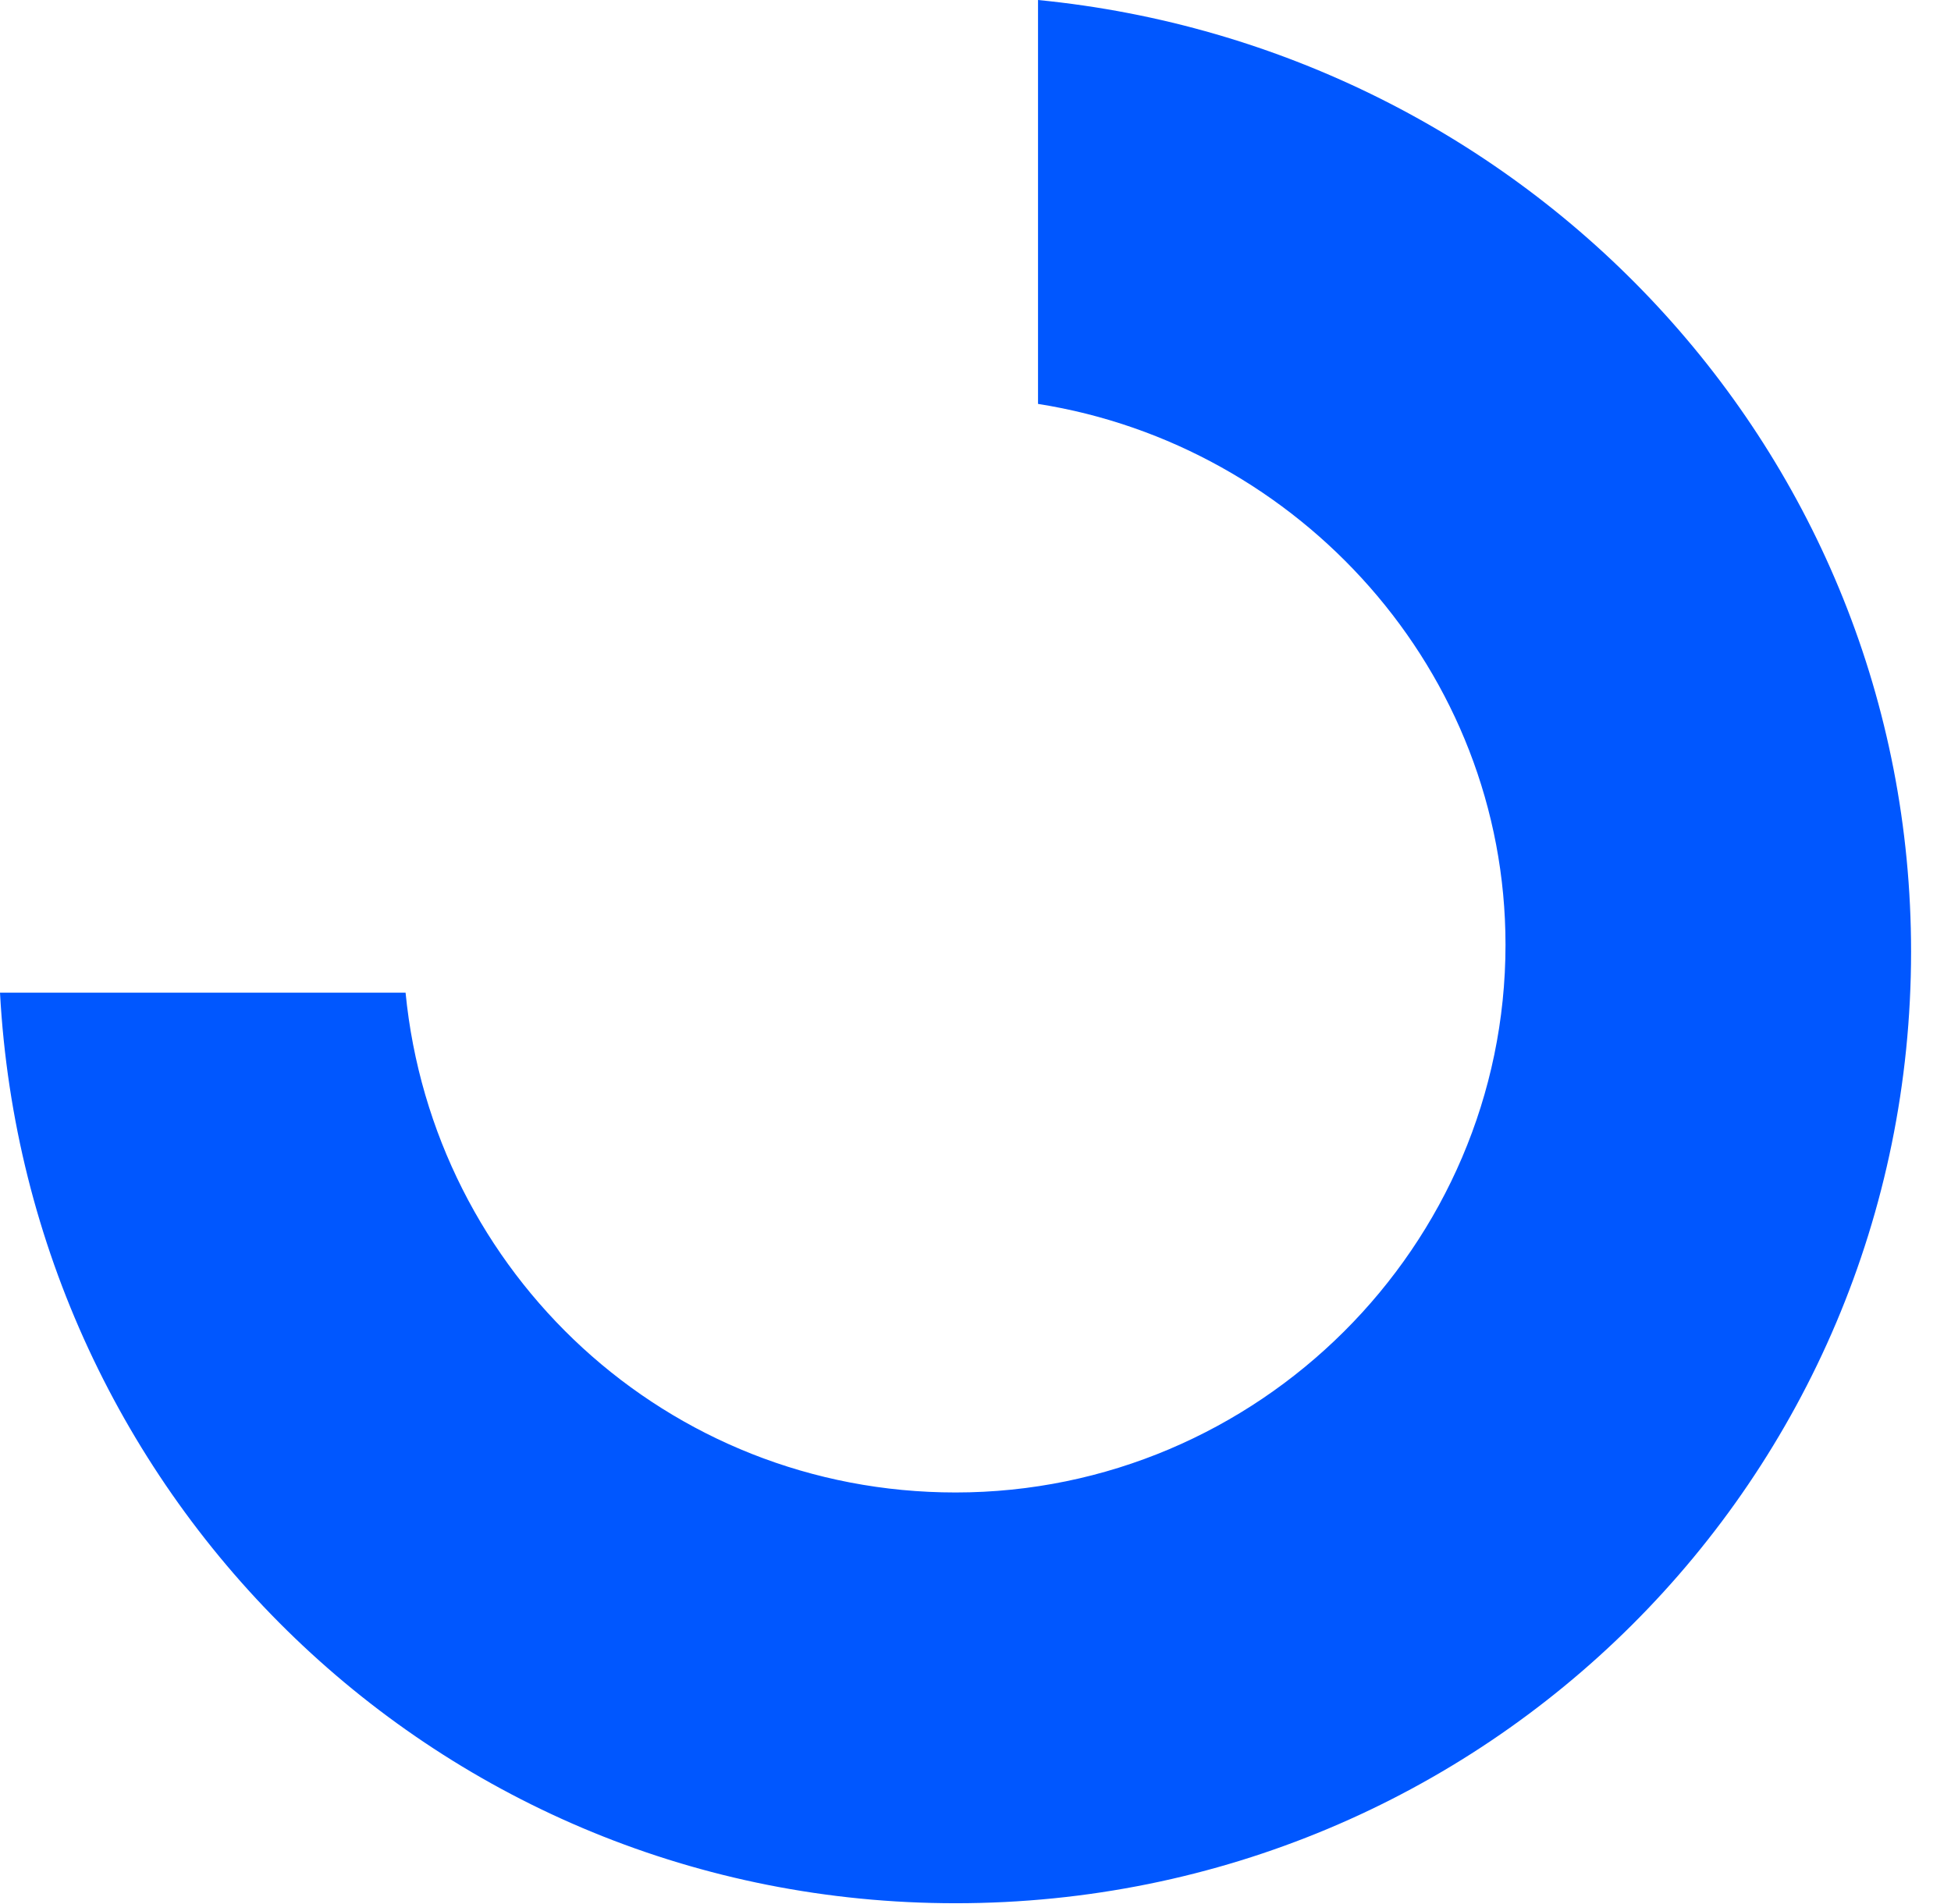
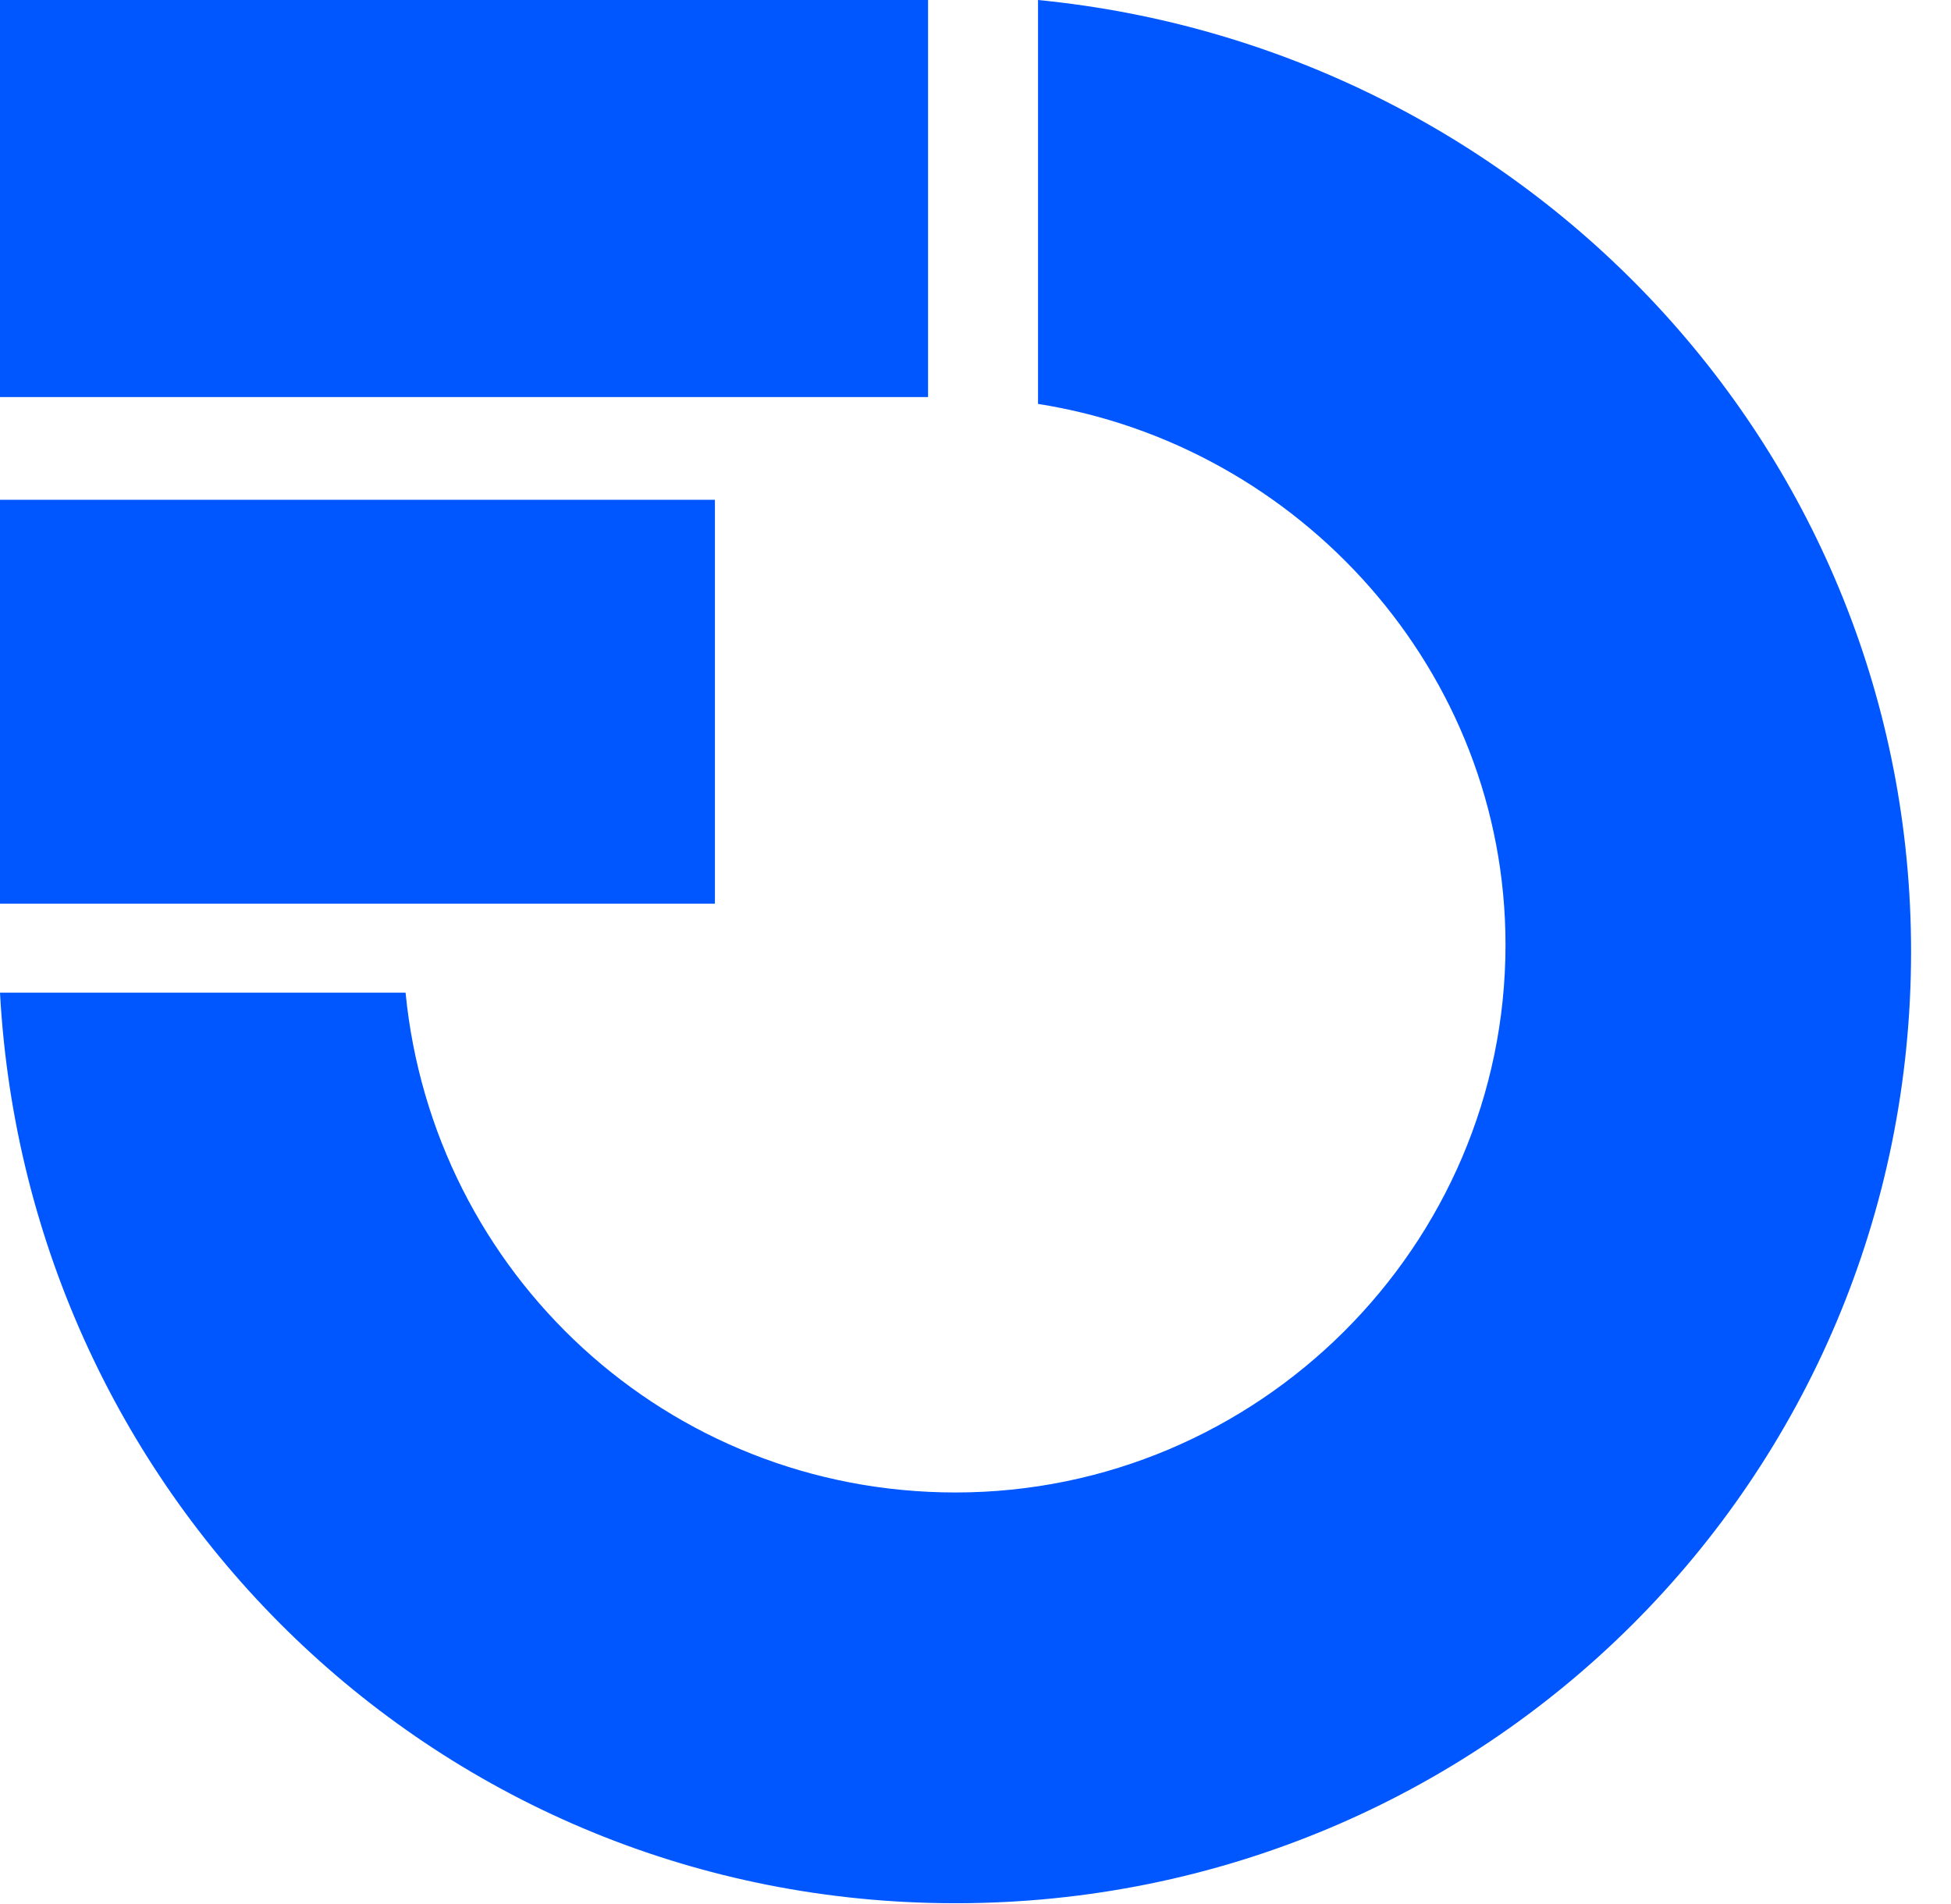
<svg xmlns="http://www.w3.org/2000/svg" width="41" height="40" viewBox="0 0 41 40" fill="none">
  <path d="M21.814 0V8.489C27.304 9.353 31.638 14.101 31.638 19.856C31.638 26.187 26.437 31.367 20.081 31.367C14.013 31.367 9.101 26.763 8.523 20.863H0C0.578 31.511 9.246 40 20.081 40C31.204 40 40.161 31.079 40.161 20C40.161 9.496 32.071 1.007 21.814 0Z" fill="#0057FF" />
+   <path d="M19.503 0H0V8.345H19.503V0Z" fill="#0057FF" />
+   <path d="M15.024 10.504H0V18.993H15.024V10.504Z" fill="#0057FF" />
</svg>
